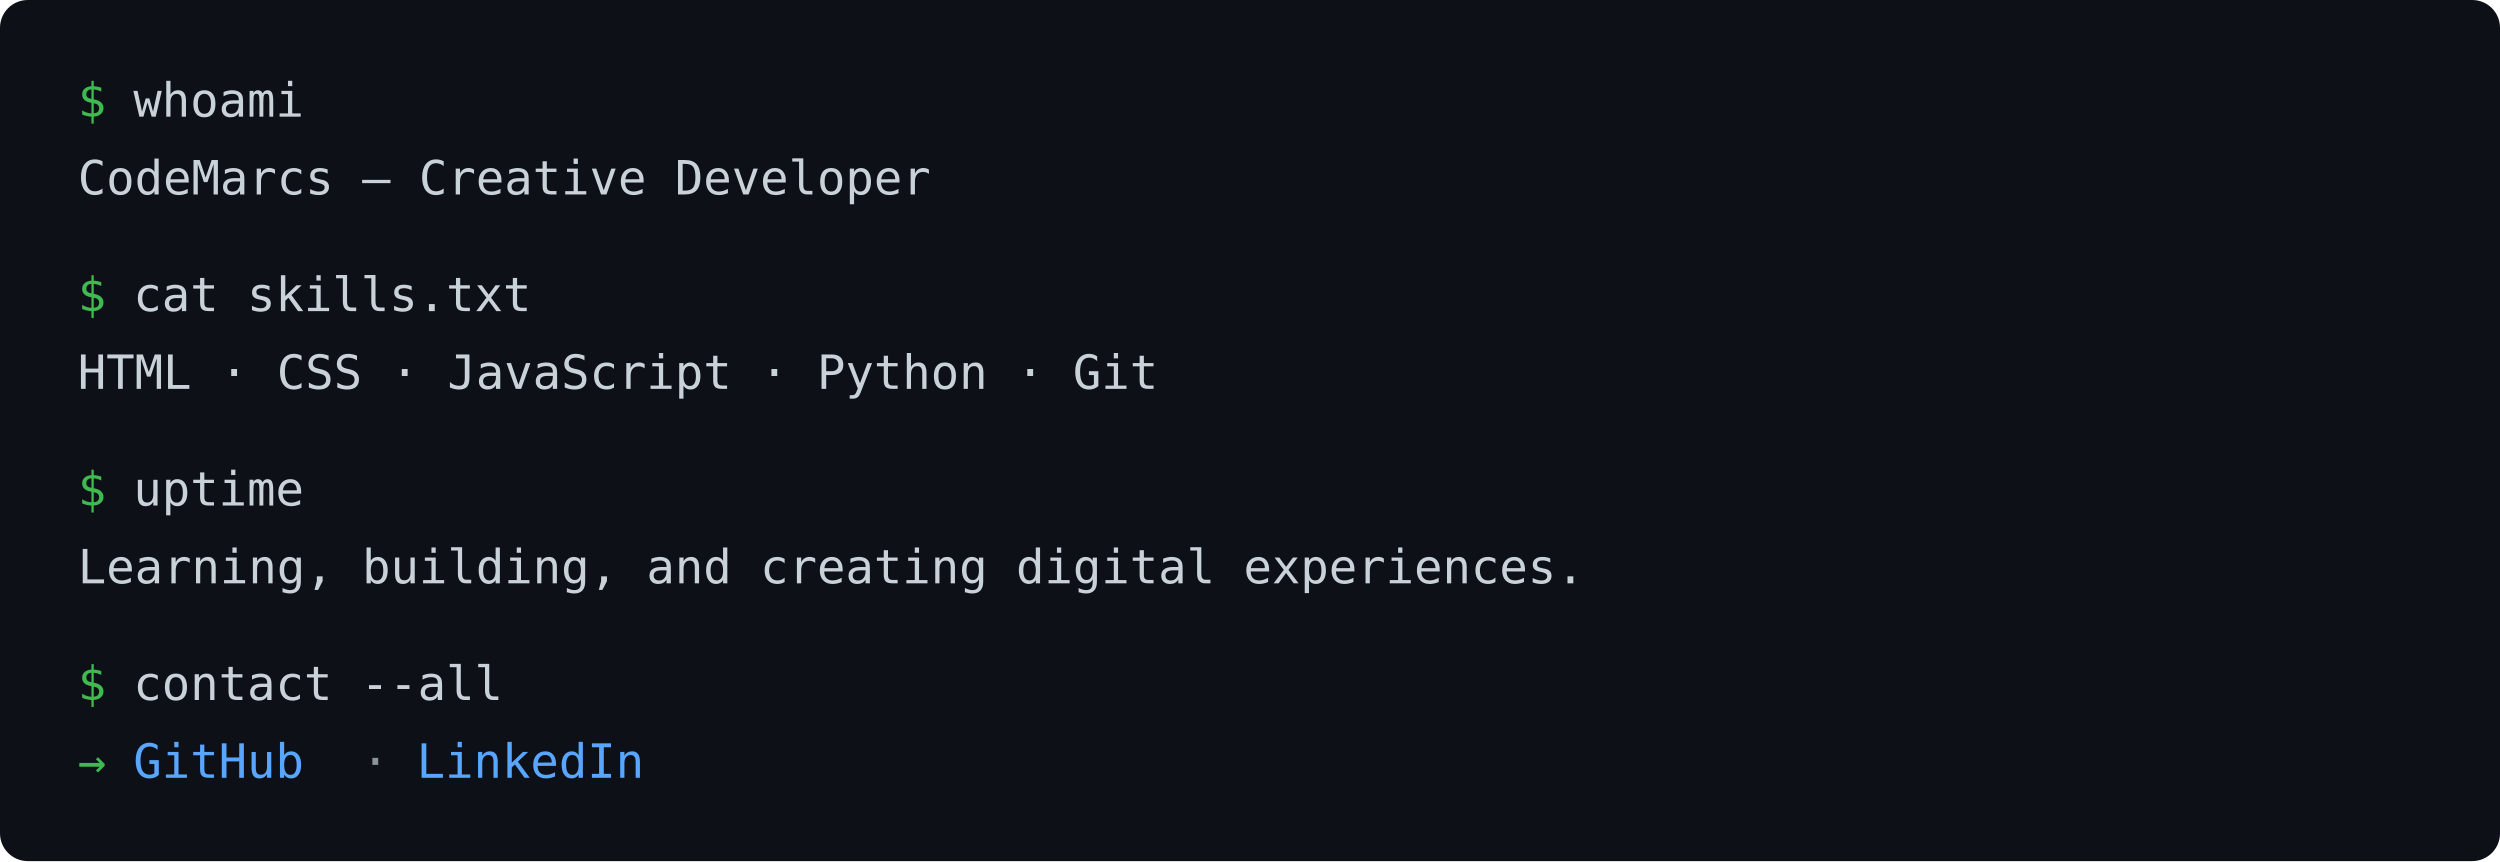
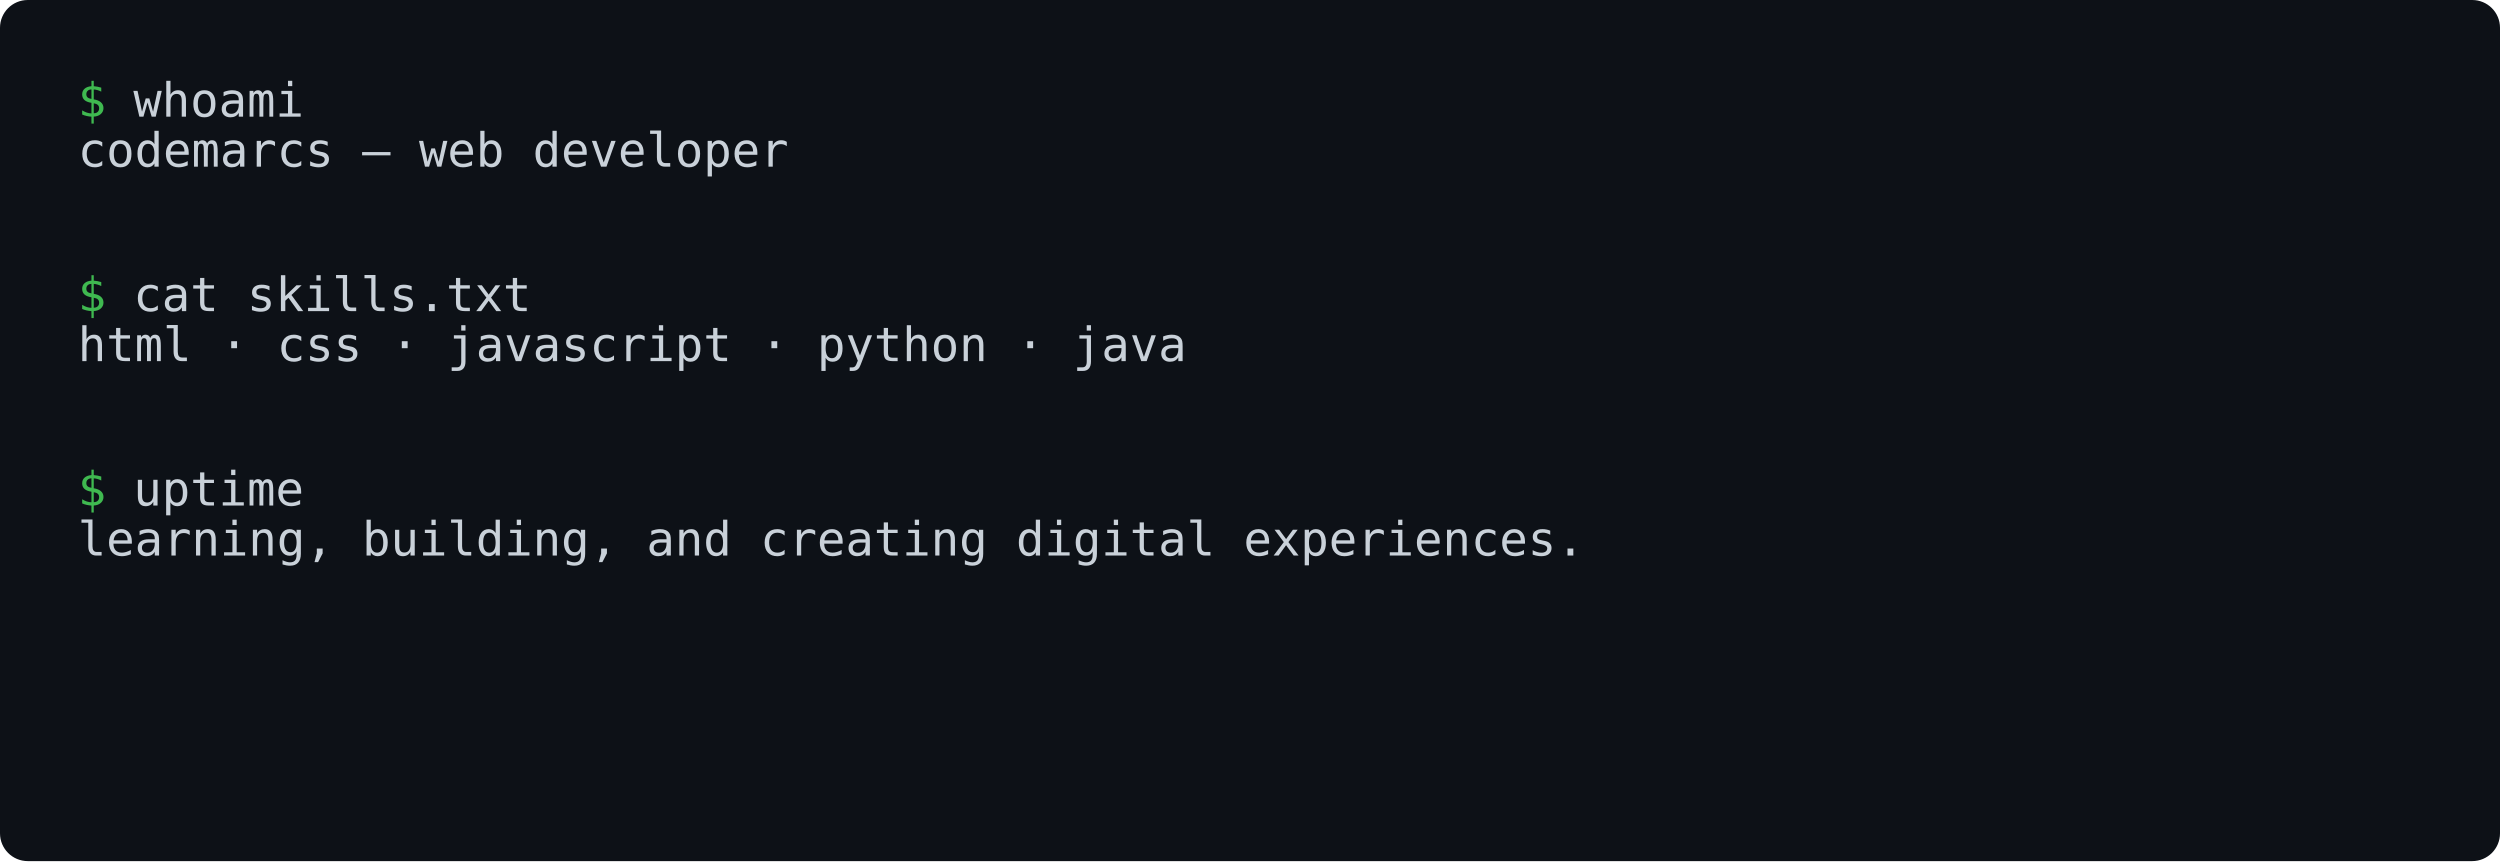
<svg xmlns="http://www.w3.org/2000/svg" width="900" height="310" viewBox="0 0 900 310">
  <rect width="900" height="310" rx="10" fill="#0d1117" />
  <g font-family="JetBrains Mono, Consolas, monospace" font-size="17">
    <text x="28" y="42" fill="#3fb950">$</text>
    <text x="48" y="42" fill="#c9d1d9">whoami</text>
-     <text x="28" y="70" fill="#c9d1d9">CodeMarcs — Creative Developer</text>
+     <text x="28" y="60" fill="#c9d1d9">codemarcs — web developer</text>
    <text x="28" y="112" fill="#3fb950">$</text>
    <text x="48" y="112" fill="#c9d1d9">cat skills.txt</text>
-     <text x="28" y="140" fill="#c9d1d9">HTML · CSS · JavaScript · Python · Git</text>
+     <text x="28" y="130" fill="#c9d1d9">html · css · javascript · python · java</text>
    <text x="28" y="182" fill="#3fb950">$</text>
    <text x="48" y="182" fill="#c9d1d9">uptime</text>
-     <text x="28" y="210" fill="#c9d1d9">Learning, building, and creating digital experiences.</text>
-     <text x="28" y="252" fill="#3fb950">$</text>
-     <text x="48" y="252" fill="#c9d1d9">contact --all</text>
-     <text x="28" y="280" fill="#3fb950">→</text>
-     <text x="48" y="280" fill="#58a6ff">GitHub</text>
-     <text x="130" y="280" fill="#8b949e">·</text>
-     <text x="150" y="280" fill="#58a6ff">LinkedIn</text>
+     <text x="28" y="200" fill="#c9d1d9">learning, building, and creating digital experiences.</text>
  </g>
</svg>
